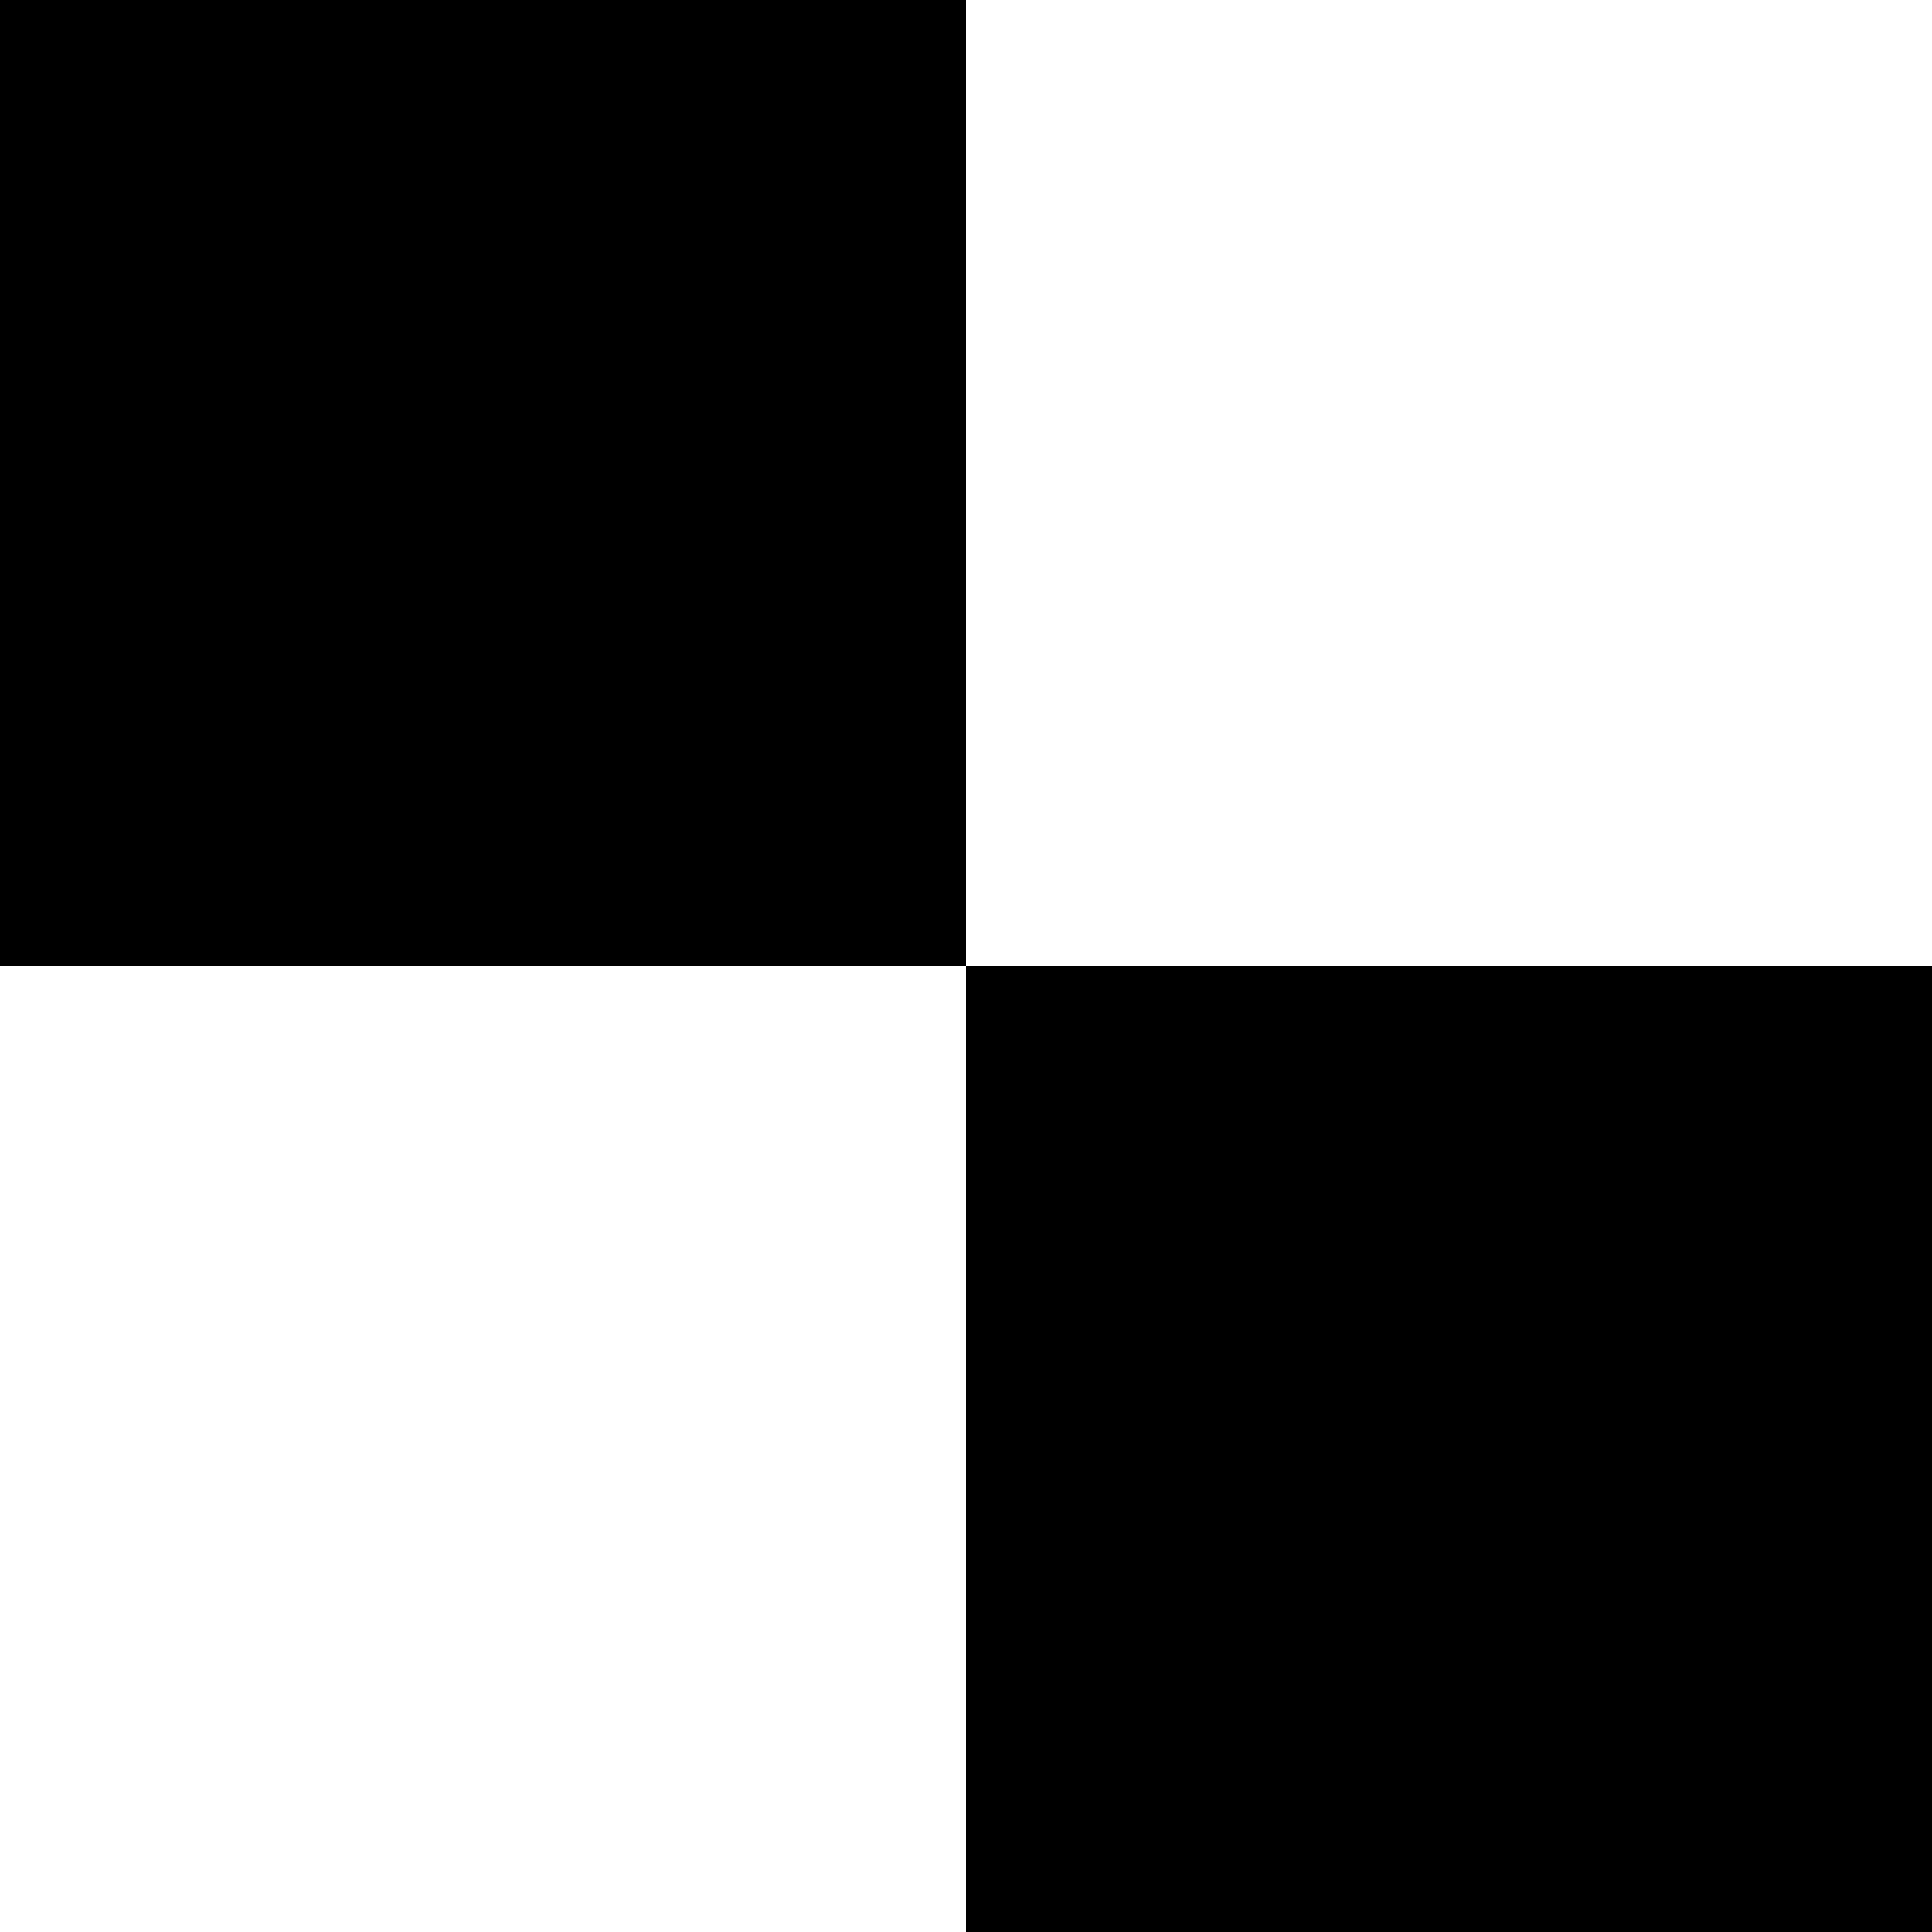
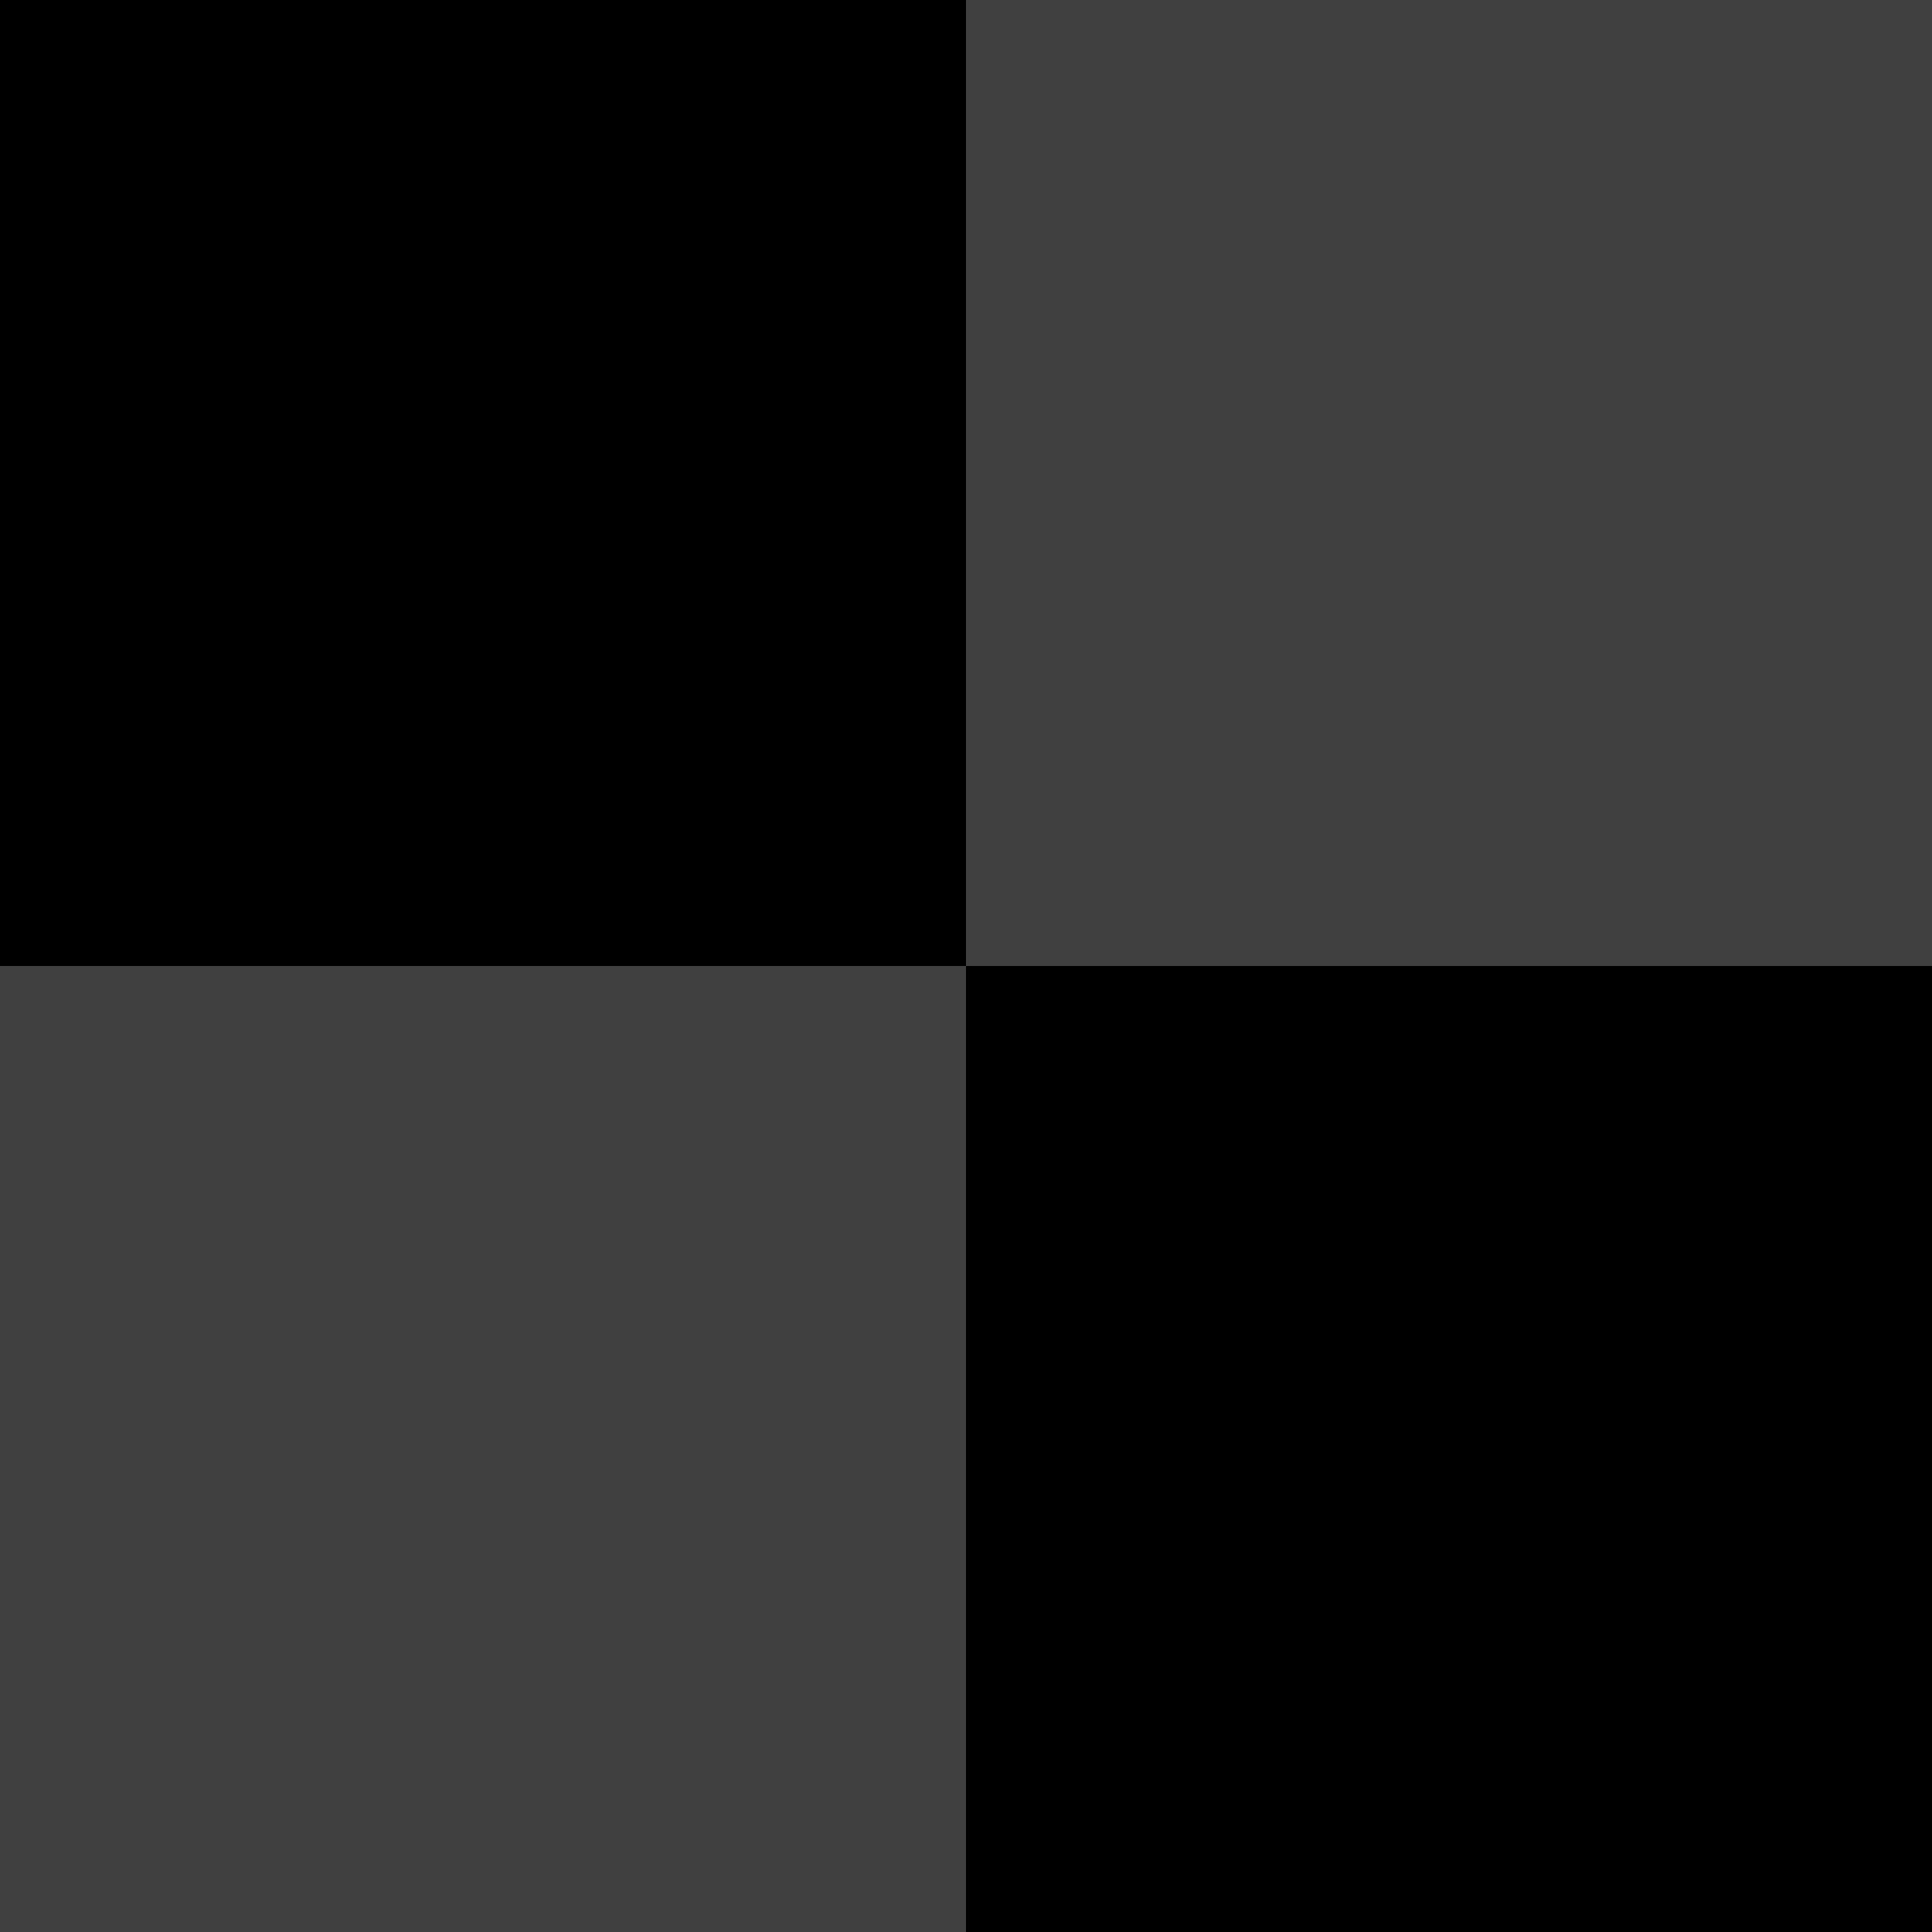
<svg xmlns="http://www.w3.org/2000/svg" version="1.1" width="4" height="4" viewBox="0 0 4 4">
  <defs>
</defs>
  <path style="fill: rgb(0,0,0)" stroke-linecap="round" d="M0 0L2 0 2 2 0 2Z" />
  <path style="fill: rgb(0,0,0)" stroke-linecap="round" d="M2 2L4 2 4 4 2 4Z" />
+   <path style="fill: rgb(64,64,64)" stroke-linecap="round" d="M2 0L4 0 4 2 2 2Z" />
+   <path style="fill: rgb(64,64,64)" stroke-linecap="round" d="M0 2L2 2 2 4 0 4Z" />
</svg>
